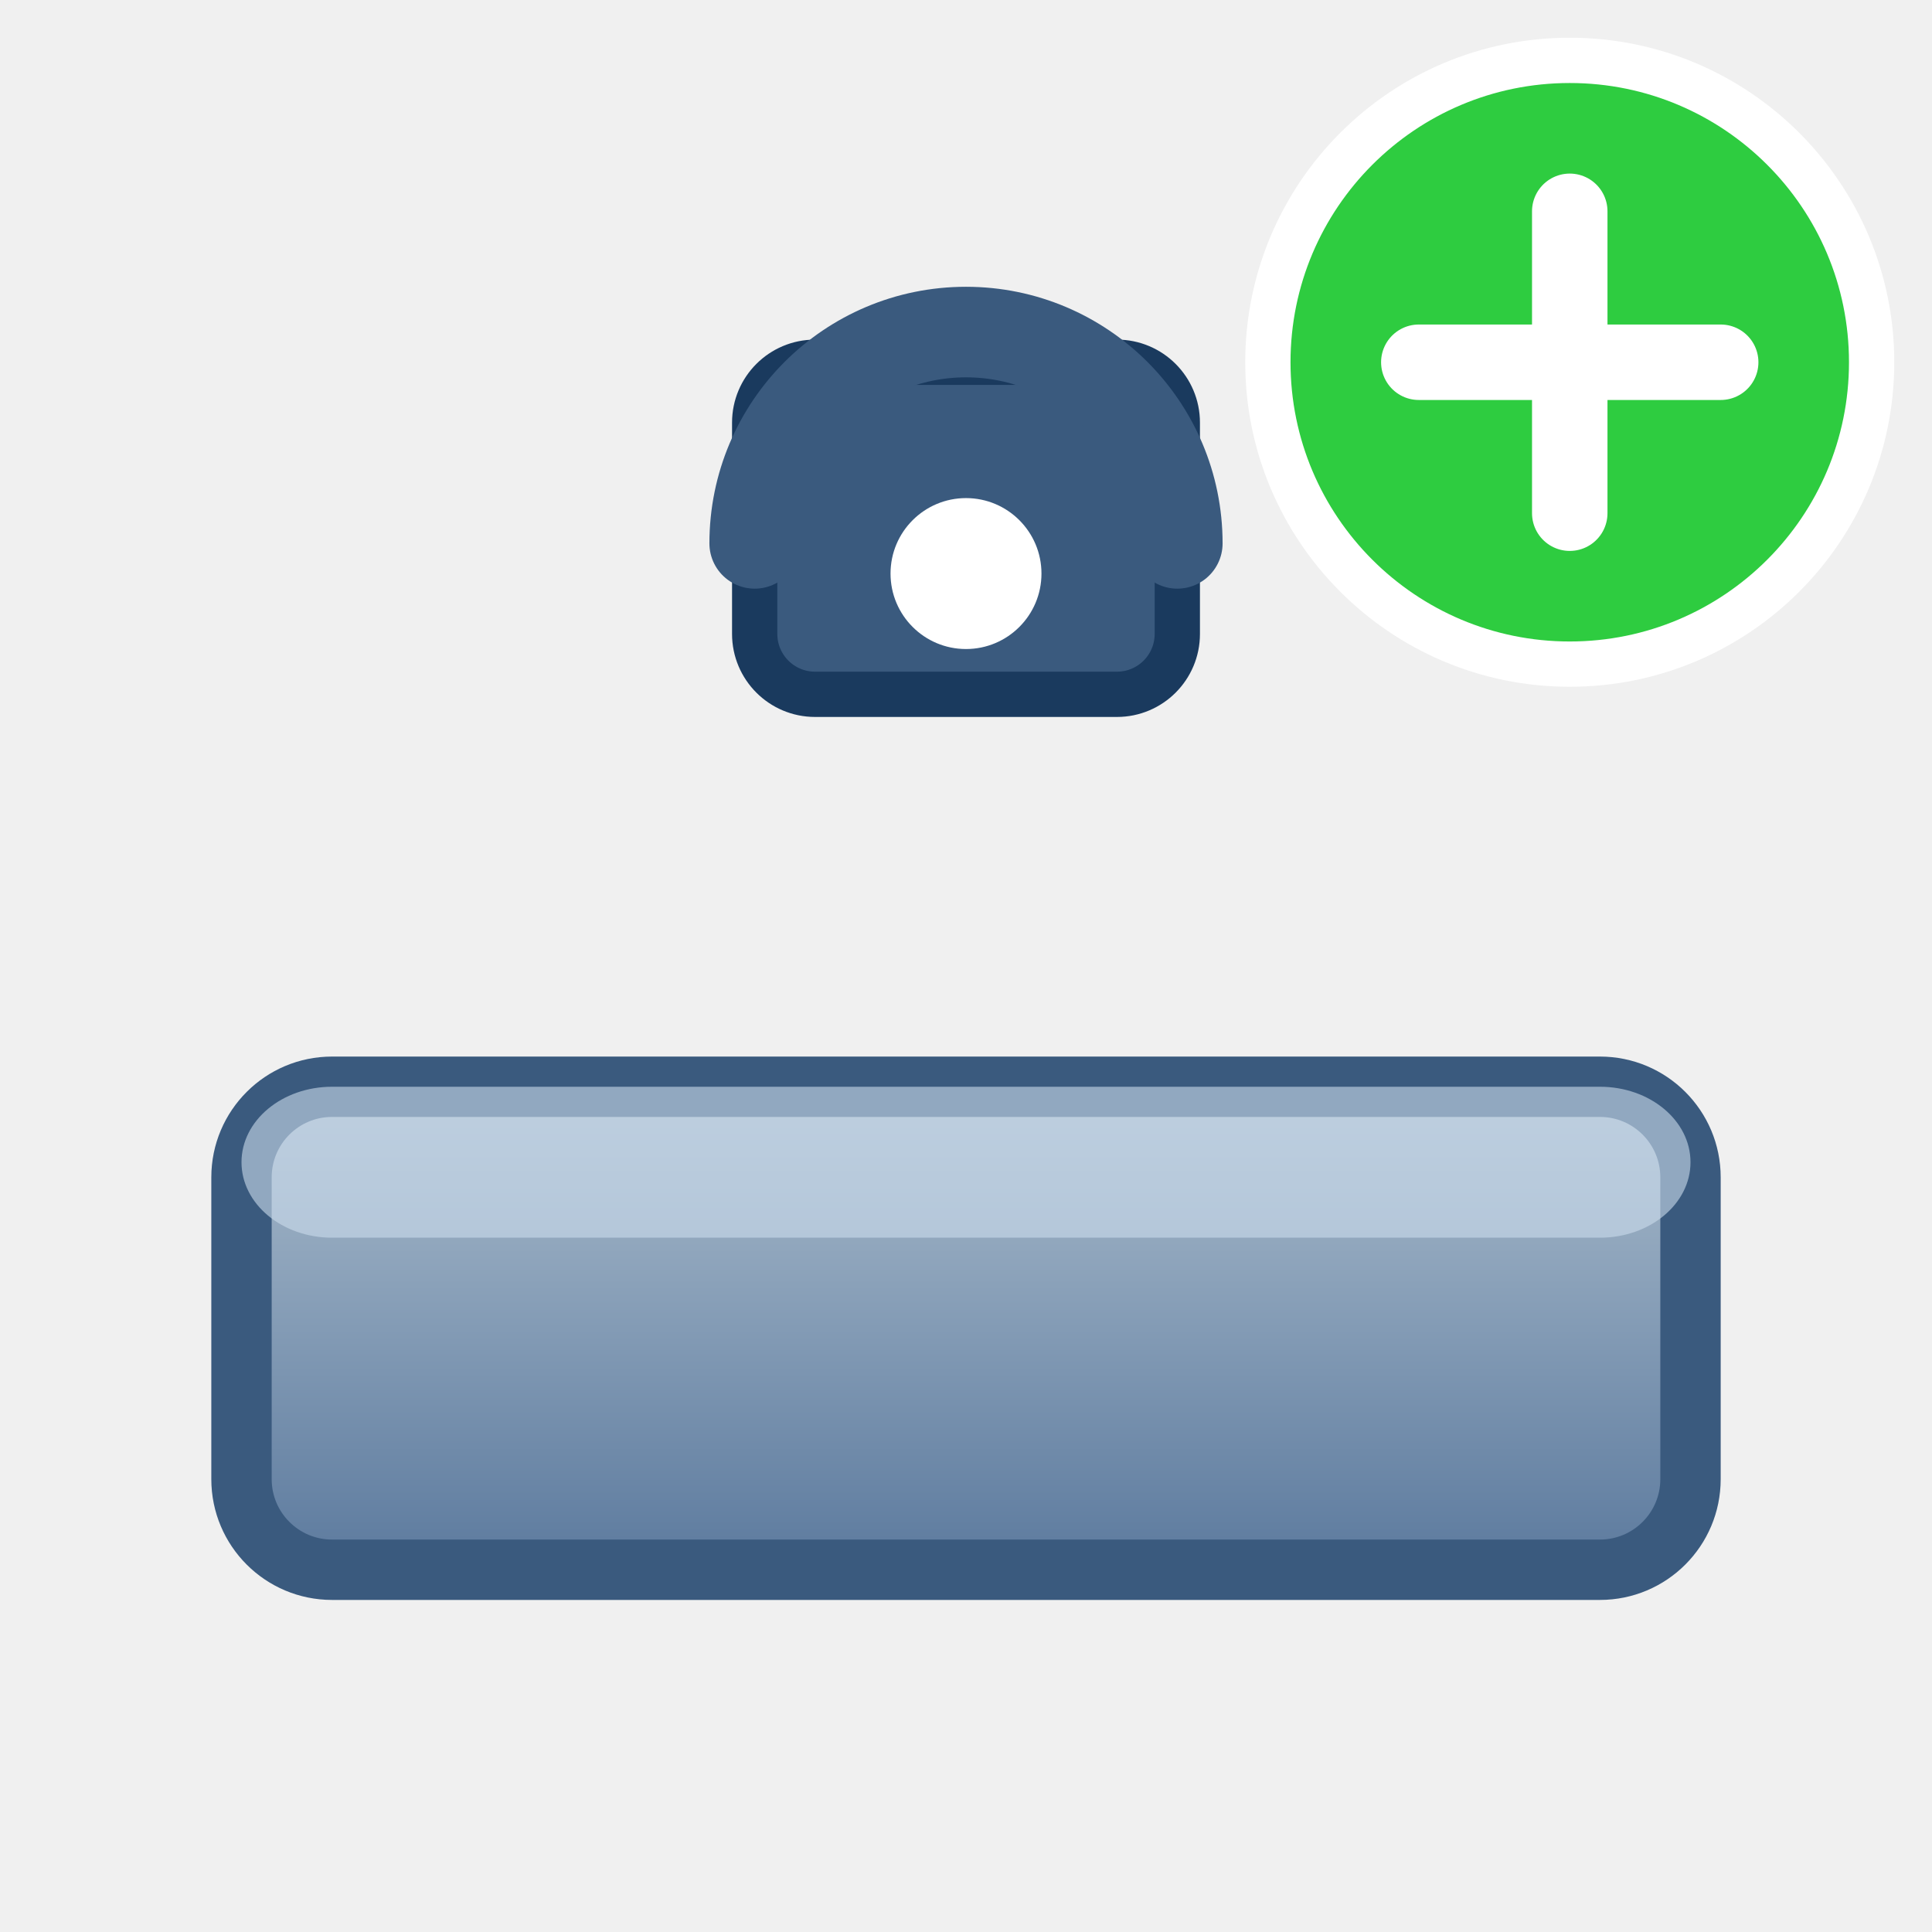
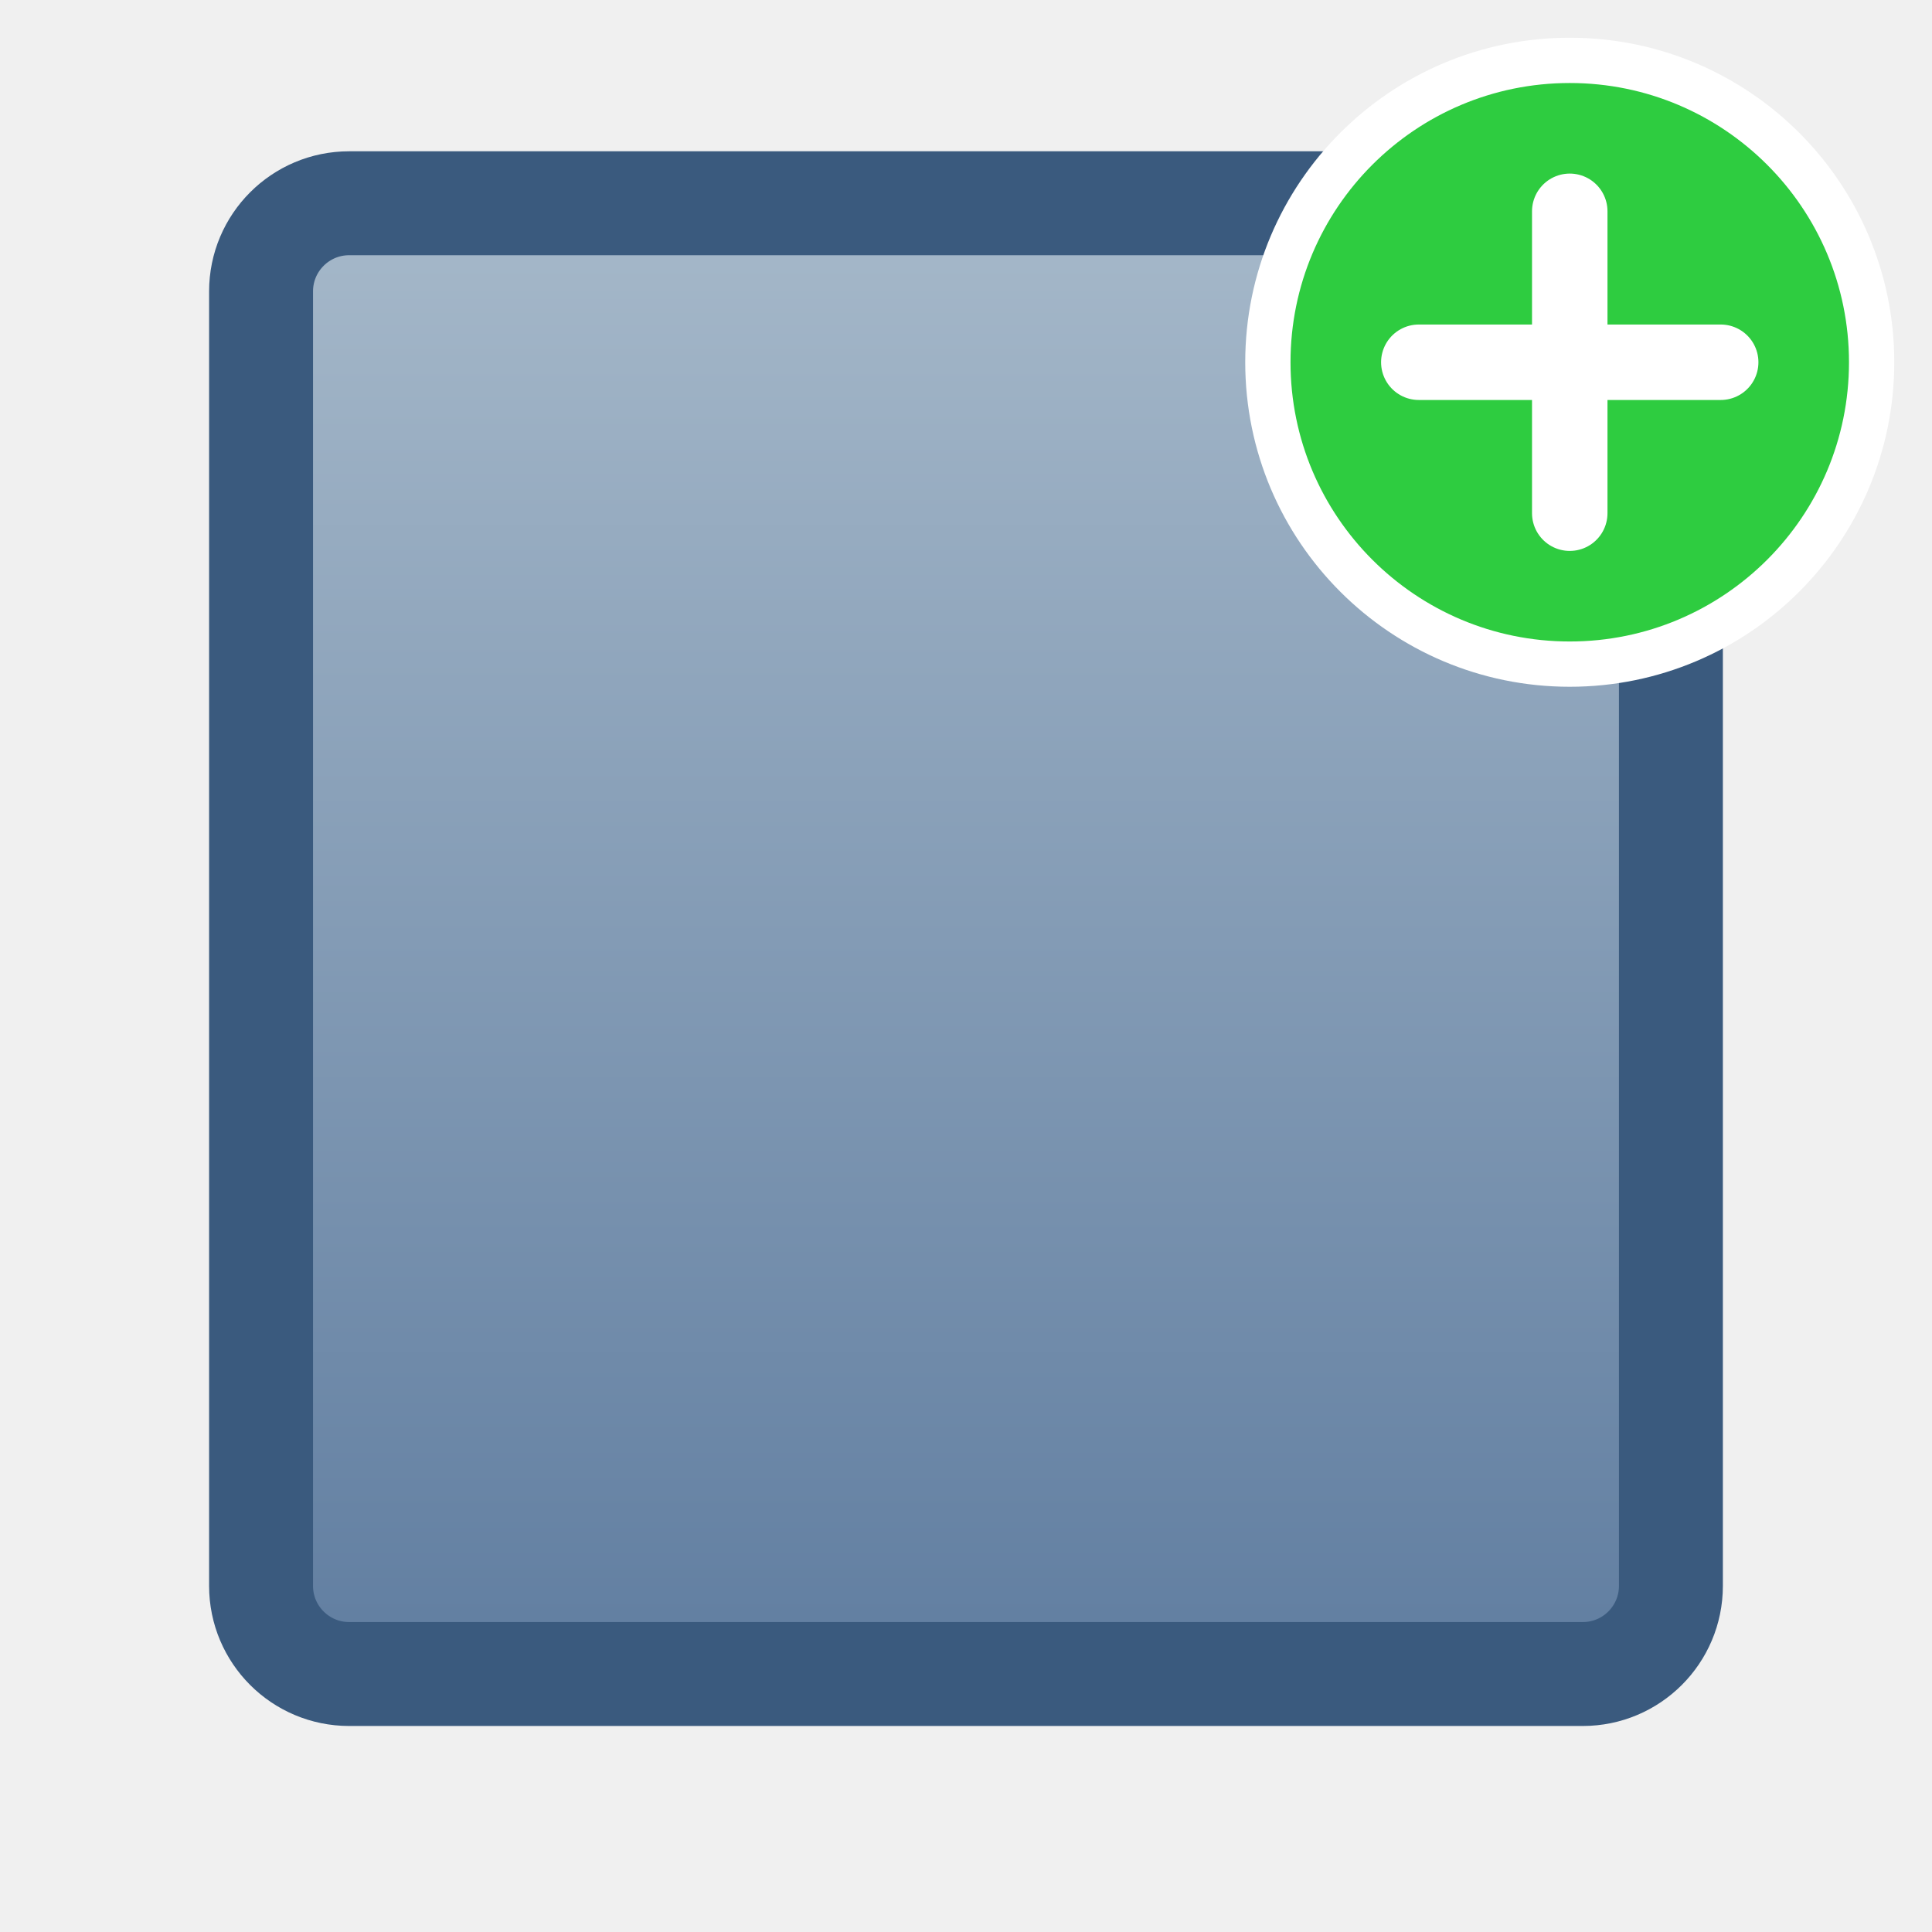
- <svg xmlns="http://www.w3.org/2000/svg" width="64" height="64" viewBox="0 0 64 64">
-   <defs>
-     <linearGradient id="passiveGrad" x1="0%" y1="0%" x2="0%" y2="100%">
-       <stop offset="0%" stop-color="#aabccc" />
-       <stop offset="100%" stop-color="#5c7a9e" />
+ <svg xmlns="http://www.w3.org/2000/svg" width="64" height="64" viewBox="0 0 64 64" version="1.1" id="svg6">
+   <defs id="defs2">
+     <linearGradient id="passiveGrad" x1="4.2" y1="58.333" x2="4.2" y2="88.333" gradientTransform="matrix(1.621646,0,0,1.827042,0.8644007,-102.8894)" gradientUnits="userSpaceOnUse">
+       <stop offset="0%" stop-color="#aabccc" id="stop1" />
+       <stop offset="100%" stop-color="#5c7a9e" id="stop2" />
    </linearGradient>
  </defs>
-   <rect x="8" y="36" width="48" height="16" rx="3" fill="url(#passiveGrad)" stroke="#3a5a7e" stroke-width="2" />
-   <rect x="8" y="36" width="48" height="5" rx="3" fill="#ccdcec" opacity="0.6" />
-   <rect x="25" y="12" width="14" height="11" rx="2" fill="#3a5a7e" stroke="#1a3a5e" stroke-width="1.5" />
-   <path d="M 25 18 A 7 7 0 0 1 39 18" fill="none" stroke="#3a5a7e" stroke-width="3" stroke-linecap="round" />
-   <circle cx="32" cy="19" r="2.5" fill="white" />
-   <circle cx="52" cy="12" r="10" fill="#2ecc40" stroke="white" stroke-width="1.5" />
-   <line x1="52" y1="7" x2="52" y2="17" stroke="white" stroke-width="2.5" stroke-linecap="round" />
-   <line x1="47" y1="12" x2="57" y2="12" stroke="white" stroke-width="2.5" stroke-linecap="round" />
+   <rect x="8.648" y="6.733" width="46.703" height="48.721" rx="2.919" fill="url(#passiveGrad)" stroke="#3a5a7e" stroke-width="3.443" id="rect2" style="fill:url(#passiveGrad)" />
+   <circle cx="52" cy="12" r="10" fill="#2ecc40" stroke="white" stroke-width="1.5" id="circle5" />
+   <line x1="52" y1="7" x2="52" y2="17" stroke="white" stroke-width="2.5" stroke-linecap="round" id="line5" />
+   <line x1="47" y1="12" x2="57" y2="12" stroke="white" stroke-width="2.5" stroke-linecap="round" id="line6" />
</svg>
